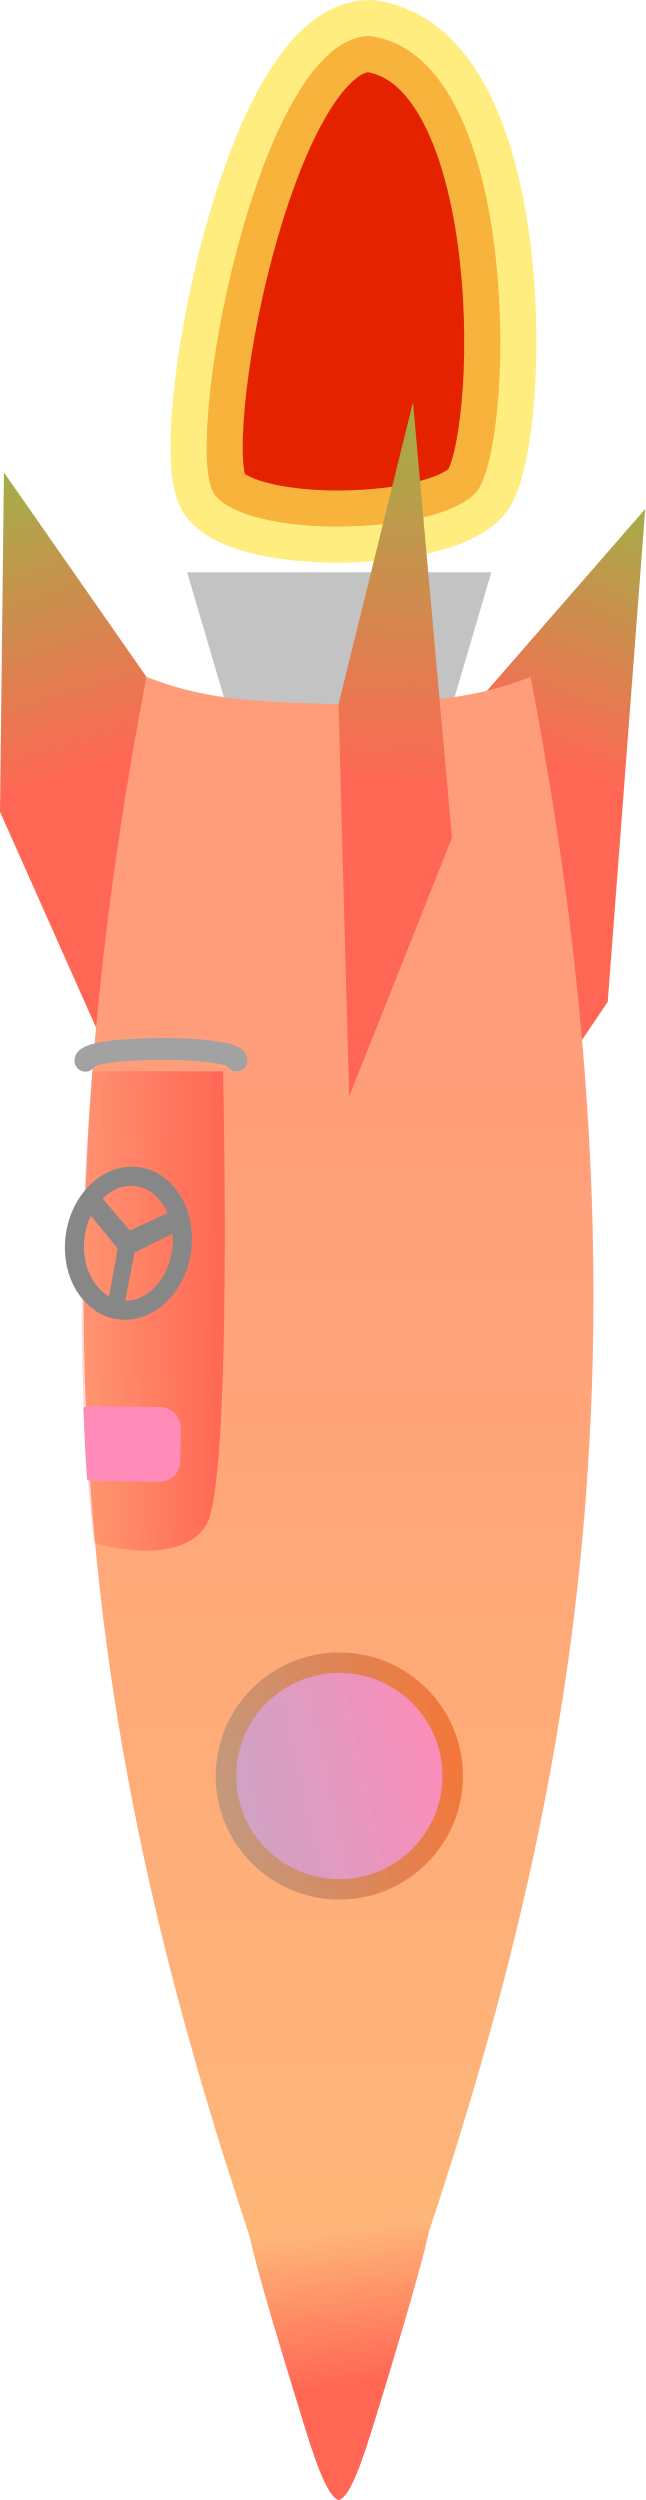
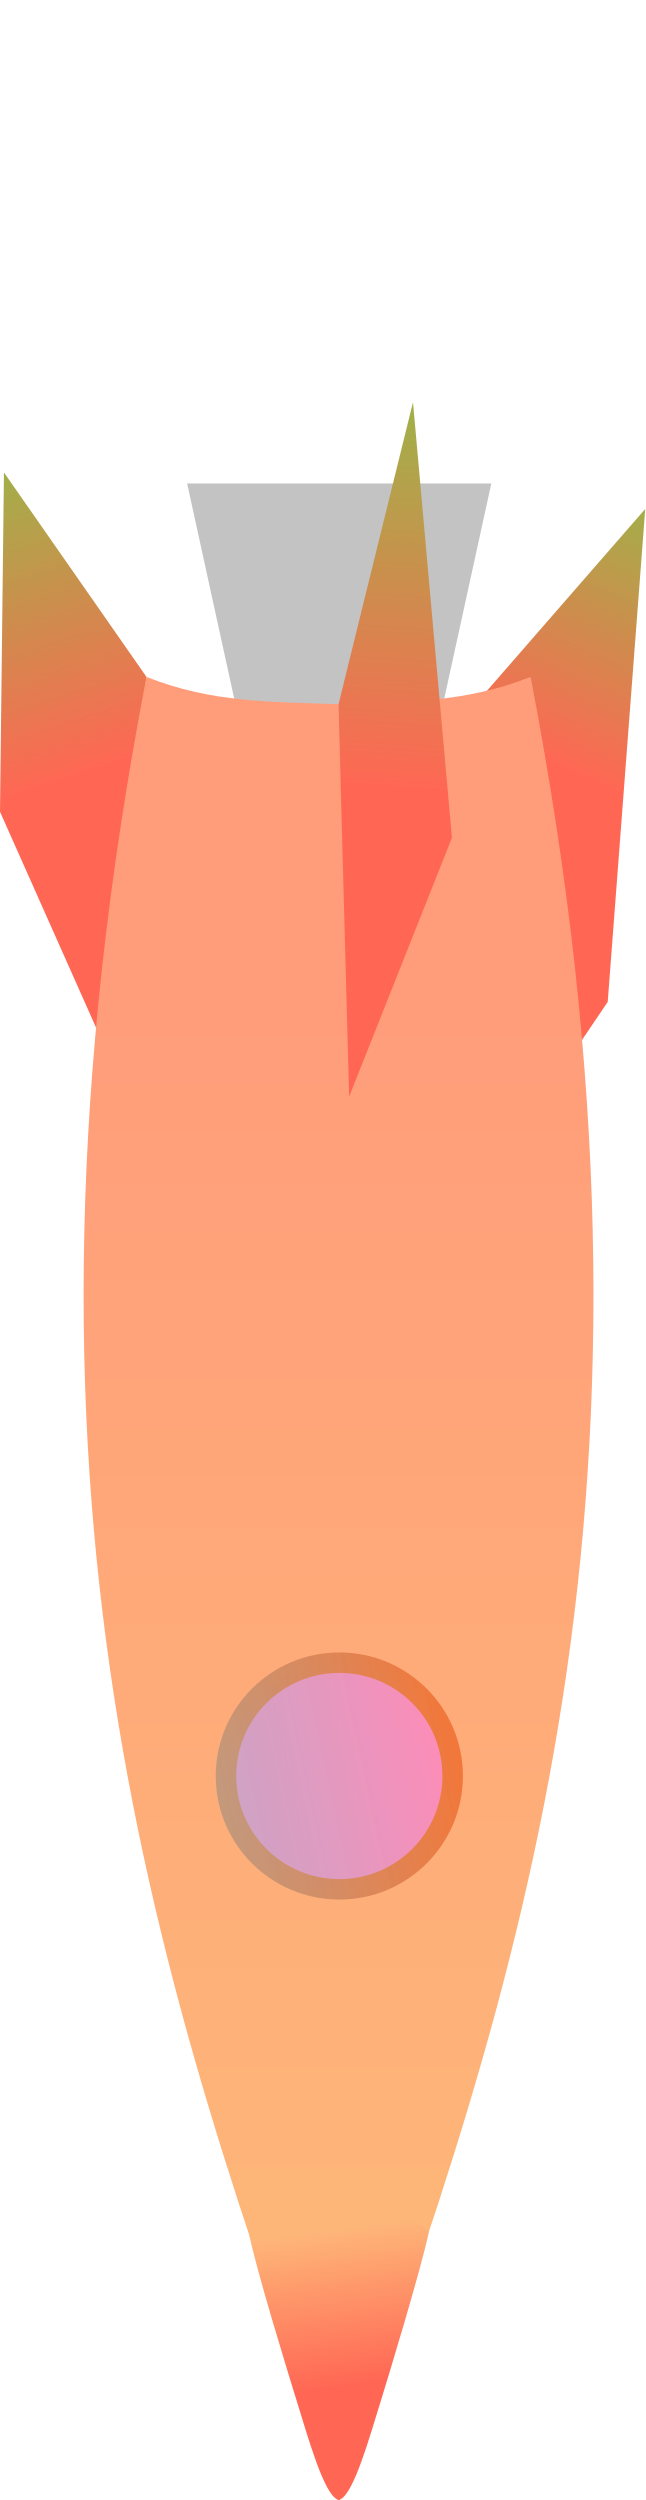
<svg xmlns="http://www.w3.org/2000/svg" xmlns:xlink="http://www.w3.org/1999/xlink" width="158.85mm" height="615.468mm" viewBox="0 0 158.85 615.468" version="1.1" id="svg5">
  <defs id="defs2">
-     <linearGradient id="linearGradient107283">
-       <stop style="stop-color:#ff6754;stop-opacity:1;" offset="0" id="stop107279" />
-       <stop style="stop-color:#ff6754;stop-opacity:0.239" offset="1" id="stop107281" />
-     </linearGradient>
    <linearGradient id="linearGradient94361">
      <stop style="stop-color:#ff8bb8;stop-opacity:1;" offset="0" id="stop94357" />
      <stop style="stop-color:#7acadf;stop-opacity:0.937" offset="1" id="stop94359" />
    </linearGradient>
    <linearGradient id="linearGradient86030">
      <stop style="stop-color:#f2773a;stop-opacity:1" offset="0" id="stop86026" />
      <stop style="stop-color:#7acadf;stop-opacity:0.937" offset="1" id="stop86028" />
    </linearGradient>
    <linearGradient id="linearGradient43296">
      <stop style="stop-color:#ff6754;stop-opacity:1;" offset="0" id="stop43292" />
      <stop style="stop-color:#83c643;stop-opacity:0.996" offset="1" id="stop43294" />
    </linearGradient>
    <linearGradient id="linearGradient36829">
      <stop style="stop-color:#ff6754;stop-opacity:1;" offset="0" id="stop36825" />
      <stop style="stop-color:#feb578;stop-opacity:1" offset="1" id="stop36827" />
    </linearGradient>
    <linearGradient id="linearGradient27307">
      <stop style="stop-color:#ff9d7a;stop-opacity:1;" offset="0" id="stop27303" />
      <stop style="stop-color:#febb78;stop-opacity:1" offset="1" id="stop27305" />
    </linearGradient>
    <linearGradient xlink:href="#linearGradient27307" id="linearGradient27309" x1="607.847" y1="779.732" x2="607.847" y2="203.353" gradientUnits="userSpaceOnUse" gradientTransform="matrix(-0.6299392,0,0,-0.6299392,1234.29,971.4093)" />
    <linearGradient xlink:href="#linearGradient36829" id="linearGradient36831" x1="606.752" y1="242.115" x2="614.835" y2="302.182" gradientUnits="userSpaceOnUse" gradientTransform="matrix(-0.6299392,0,0,-0.6299392,1234.29,971.4093)" />
    <linearGradient xlink:href="#linearGradient43296" id="linearGradient43298" x1="585.219" y1="866.542" x2="571.951" y2="1061.752" gradientUnits="userSpaceOnUse" gradientTransform="matrix(-0.6299392,0,0,-0.6299392,1234.29,971.4093)" />
    <linearGradient xlink:href="#linearGradient43296" id="linearGradient45890" x1="702.579" y1="873.943" x2="751.832" y2="1028.851" gradientUnits="userSpaceOnUse" gradientTransform="matrix(-0.6299392,0,0,-0.6299392,1234.29,971.4093)" />
    <linearGradient xlink:href="#linearGradient43296" id="linearGradient46154" x1="530.981" y1="878.946" x2="472.837" y2="1009.908" gradientUnits="userSpaceOnUse" gradientTransform="matrix(-0.6299392,0,0,-0.6299392,1234.29,971.4093)" />
    <linearGradient xlink:href="#linearGradient86030" id="linearGradient85930" x1="559.713" y1="480.548" x2="792.523" y2="430.003" gradientUnits="userSpaceOnUse" gradientTransform="matrix(0.6299392,0,0,0.6299392,-1234.29,-971.4093)" />
    <linearGradient xlink:href="#linearGradient94361" id="linearGradient94363" x1="559.713" y1="480.548" x2="792.523" y2="430.003" gradientUnits="userSpaceOnUse" gradientTransform="matrix(0.6299392,0,0,0.6299392,-1234.29,-971.4093)" />
-     <linearGradient xlink:href="#linearGradient107283" id="linearGradient107285" x1="652.768" y1="662.32" x2="708.687" y2="662.32" gradientUnits="userSpaceOnUse" gradientTransform="matrix(-0.6299392,0,0,-0.6299392,1234.29,971.4093)" />
  </defs>
  <g id="layer1" transform="translate(-767.7455,-231.4619)">
-     <path id="path177380-8-6" style="fill:#e42200;stroke:#ffe653;stroke-width:17.767;stroke-linecap:round;stroke-miterlimit:4;stroke-dasharray:none;stroke-opacity:0.737" d="m 884.855,352.784 c -9.657,10.551 -55.833,11.444 -64.23,0.485 -8.397,-10.959 10.474,-113.541 38.33,-112.921 37.956,5.229 35.557,101.886 25.9,112.436 z" />
    <path style="fill:url(#linearGradient45890);fill-opacity:1;stroke:none;stroke-width:1.325px;stroke-linecap:butt;stroke-linejoin:miter;stroke-opacity:1" d="m 767.746,431.307 26.473,59.493 9.585,-92.696 -35.087,-50.332 z" id="path56846" />
    <path style="fill:url(#linearGradient46154);fill-opacity:1;stroke:none;stroke-width:1.689px;stroke-linecap:butt;stroke-linejoin:miter;stroke-opacity:1" d="m 917.358,478.123 -31.662,46.82 -8.691,-111.216 49.591,-56.974 z" id="path56846-3" />
-     <path id="rect64525" style="fill:#c3c3c3;fill-opacity:1;stroke-width:11.713;stroke-linejoin:round" d="m 813.813,372.343 h 74.889 l -18.722,63.699 h -18.722 -18.722 z" />
+     <path id="rect64525" style="fill:#c3c3c3;fill-opacity:1;stroke-width:11.713;stroke-linejoin:round" d="m 813.813,350.488 h 74.889 l -18.722,85.554 h -18.722 -18.722 z" />
    <path id="path53617" style="fill:url(#linearGradient27309);fill-opacity:1;stroke:none;stroke-width:1.732px;stroke-linecap:butt;stroke-linejoin:miter;stroke-opacity:1" d="m 851.383,844.942 v -1.633 c 45.275,-124.097 85.564,-245.007 46.985,-445.204 -16.109,6.41 -30.49,6.088 -47.282,6.739 -16.793,-0.651 -31.173,-0.329 -47.282,-6.739 -38.579,200.197 1.71,321.107 46.985,445.204 v 1.633 c 0.099,-0.272 0.198,-0.544 0.297,-0.816 0.099,0.272 0.198,0.544 0.297,0.816 z" />
    <path style="fill:url(#linearGradient43298);fill-opacity:1;stroke:none;stroke-width:1.287px;stroke-linecap:butt;stroke-linejoin:miter;stroke-opacity:1" d="m 879.01,437.701 -25.315,63.761 -2.609,-96.618 18.333,-74.366 z" id="path60551" />
    <path id="path105391" style="fill:url(#linearGradient36831);fill-opacity:1;stroke-width:18.558;stroke-linejoin:round" d="m 851.456,846.93 v -0.122 c 3.421,-1.447 7.307,-15.524 9.977,-24.064 1.927,-6.166 10.158,-33.362 11.832,-41.555 0.619,-3.027 -17.049,-6.21 -21.766,-6.485 v -0.01 c -0.036,0 -0.084,0.002 -0.123,0.002 -0.169,-0.009 -0.325,-0.014 -0.455,-0.014 v 0.031 c -4.725,0.261 -22.497,3.283 -21.897,6.475 1.554,8.268 9.905,35.389 11.832,41.555 2.669,8.541 6.556,22.618 9.977,24.064 l -2.7e-4,0.122 c 0.103,0.005 0.207,-0.004 0.312,-0.025 0.104,0.02 0.208,0.03 0.312,0.025 z" />
    <circle style="fill:url(#linearGradient94363);fill-opacity:1;stroke:url(#linearGradient85930);stroke-width:5.04;stroke-linecap:round;stroke-linejoin:round;stroke-miterlimit:4;stroke-dasharray:none;stroke-opacity:1" id="path24497" cx="-851.283" cy="-668.693" r="27.902" transform="scale(-1)" />
-     <path id="rect47205" style="fill:url(#linearGradient107285);fill-opacity:1;stroke-width:2.107;stroke-linecap:round;stroke-linejoin:round" d="m 818.567,606.771 c -6.468,10.956 -27.623,4.575 -27.623,4.575 -4.681,-39.11 -3.369,-81.949 -0.45,-116.164 l 32.166,0.035 c 0,0 2.375,100.598 -4.093,111.554 z" />
-     <path style="fill:none;stroke:#a2a2a2;stroke-width:5.384;stroke-linecap:round;stroke-linejoin:miter;stroke-miterlimit:4;stroke-dasharray:none;stroke-opacity:1" d="m 825.993,492.523 c -0.204,-3.856 -37.269,-3.722 -37.226,0.078" id="path51945" />
-     <path style="fill:none;fill-opacity:1;stroke:#878787;stroke-width:33.267;stroke-linecap:square;stroke-linejoin:miter;stroke-miterlimit:4;stroke-dasharray:none;stroke-opacity:1" id="path78520" transform="matrix(-0.1217459,0,0.00983923,-0.1637255,1265.533,922.5793)" d="m 4106.821,2422.051 -85.936,-70.153 -104.392,37.535 103.722,-39.346 19.69,-109.173 -17.787,109.499 z" />
-     <ellipse style="fill:none;fill-opacity:1;stroke:#878787;stroke-width:4.699;stroke-linecap:square;stroke-linejoin:miter;stroke-miterlimit:4;stroke-dasharray:none;stroke-opacity:1" id="path78737" cx="-823.871" cy="-538.084" rx="13.274" ry="16.507" transform="matrix(-1,0,0.04554947,-0.9989621,0,0)" />
-     <path id="rect47205-7" style="fill:#ff8bb8;fill-opacity:1;stroke-width:2.169;stroke-linecap:round;stroke-linejoin:round" d="m 806.745,596.268 c 2.955,0.03 5.358,-2.19 5.386,-4.978 l 0.086,-8.362 c 0.029,-2.788 -2.328,-5.057 -5.283,-5.088 l -15.63,-0.16 c -1.142,-0.012 -2.163,-0.248 -3.035,0.315 0.213,5.752 0.49,12.057 0.926,17.758 0.594,0.222 1.241,0.349 1.92,0.356 z" />
  </g>
</svg>
